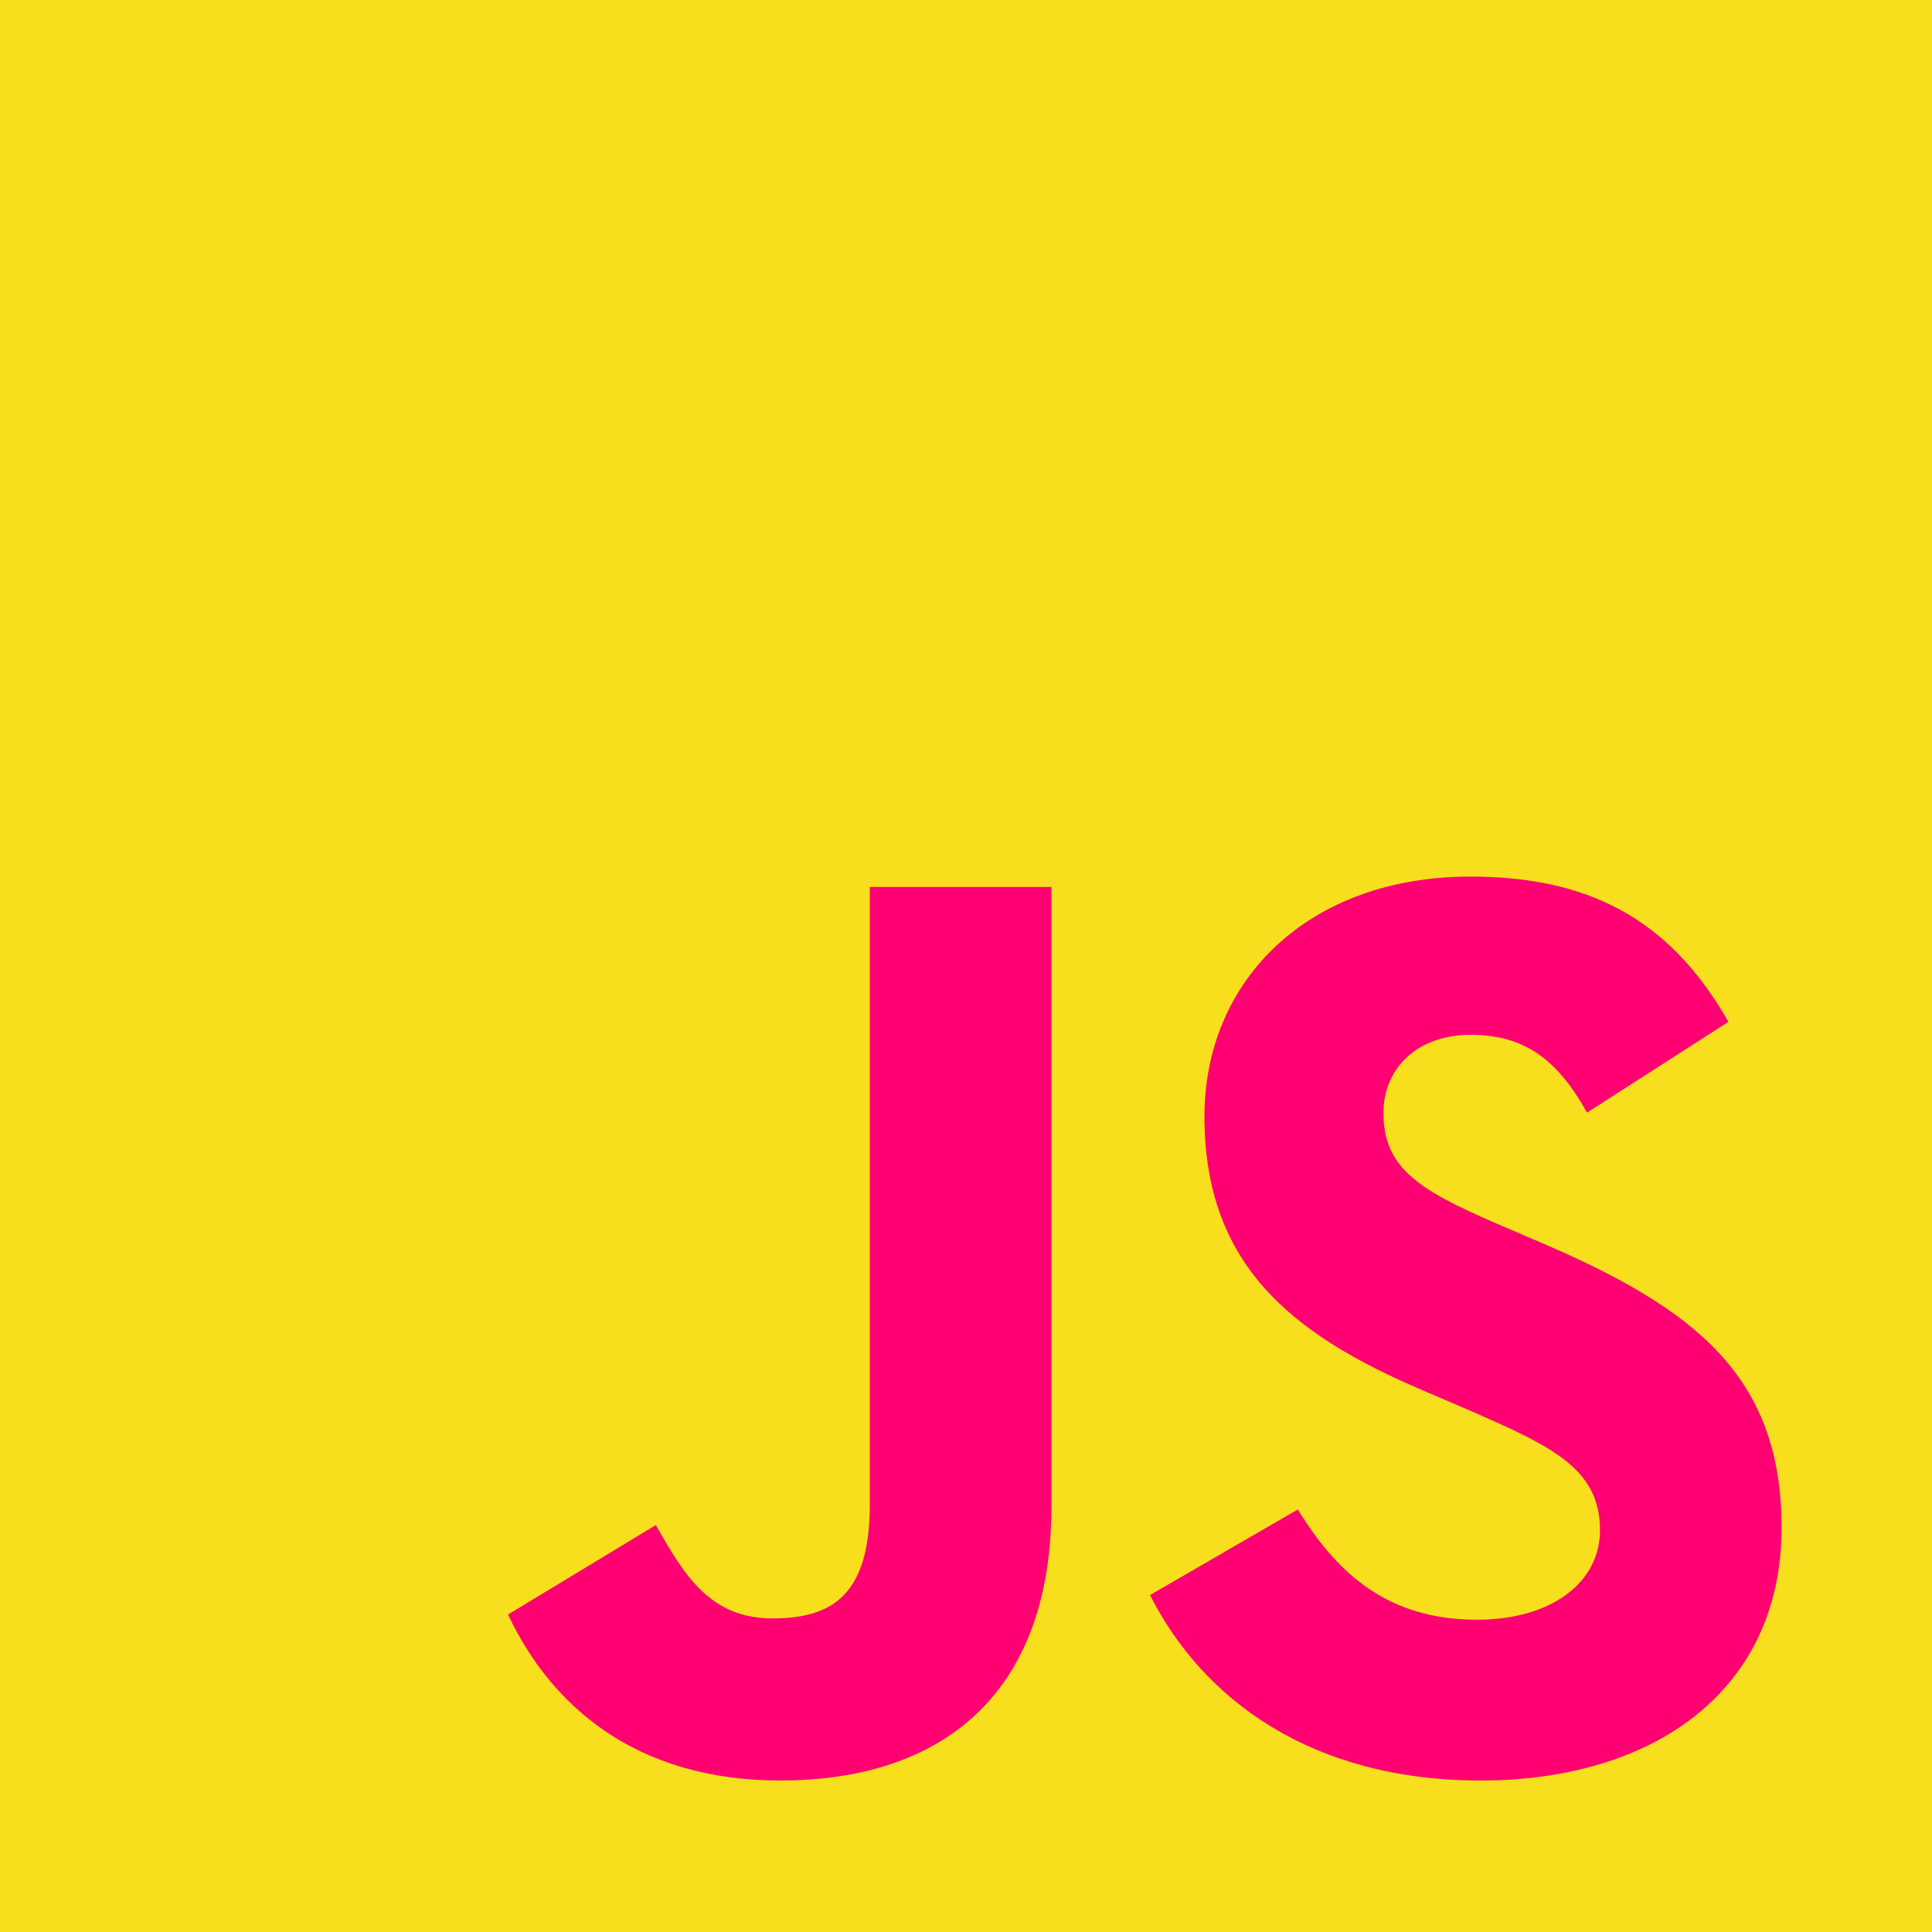
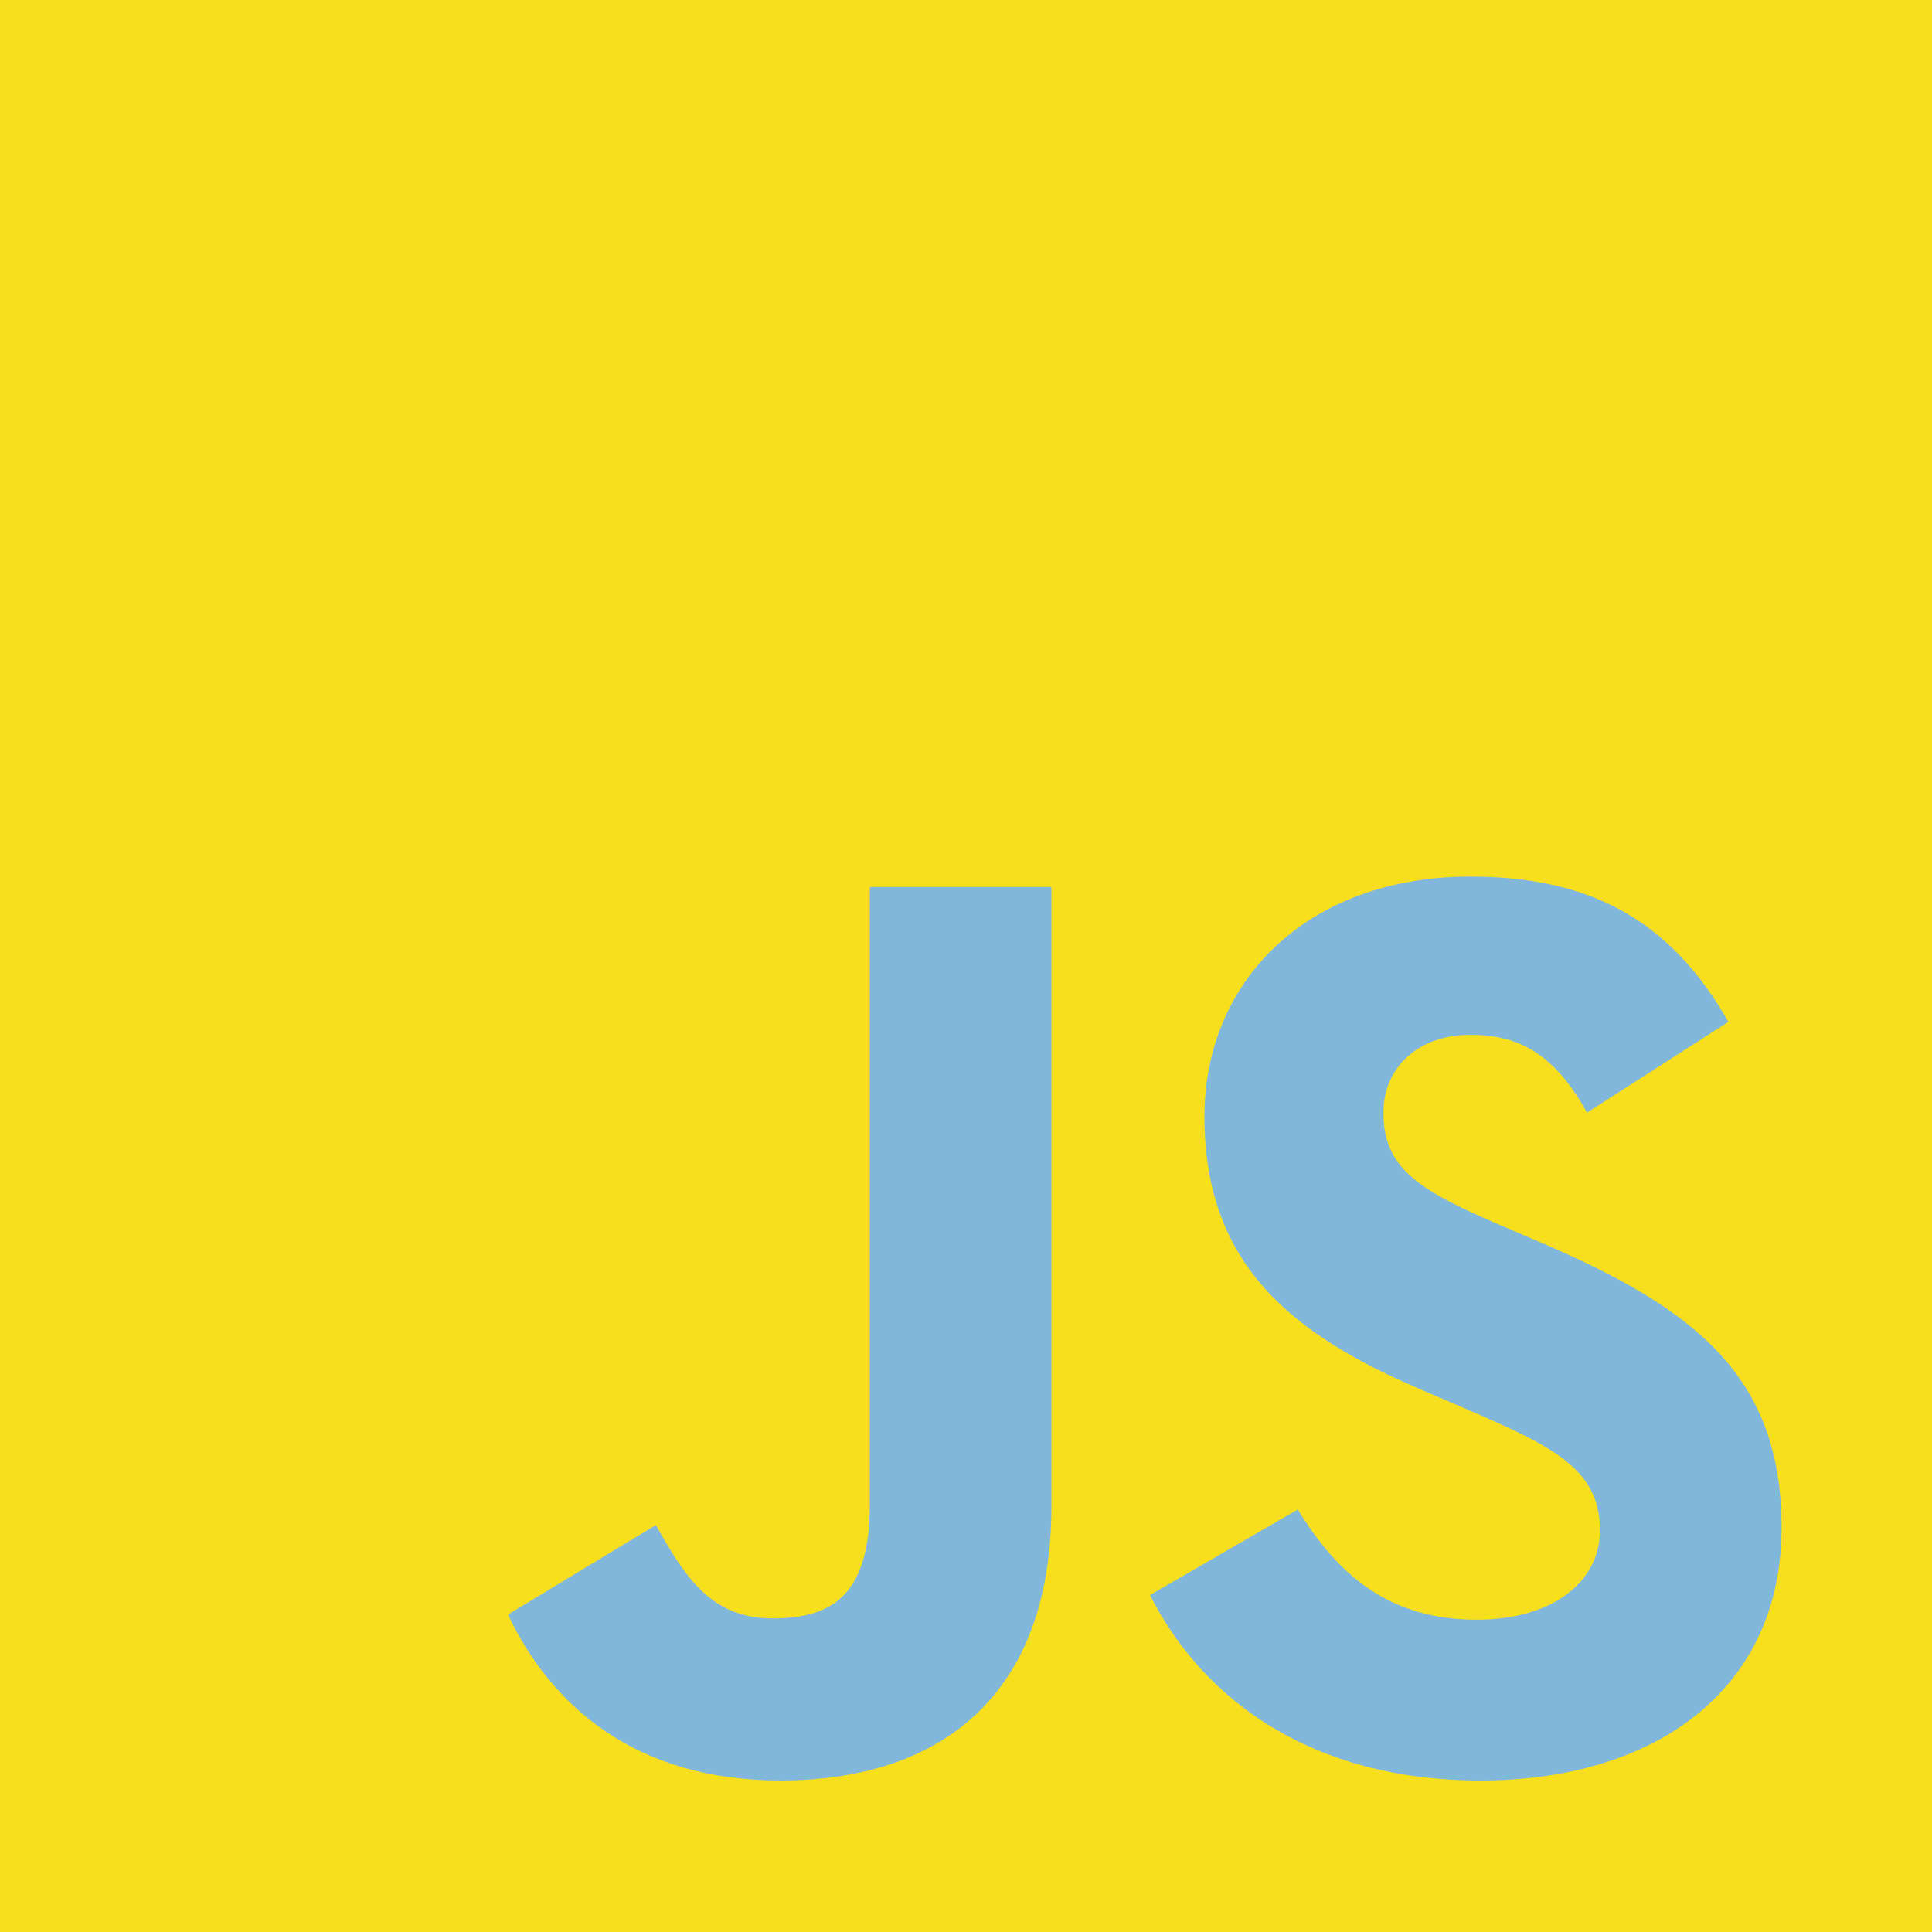
<svg xmlns="http://www.w3.org/2000/svg" width="256px" height="256px" viewBox="0 0 256 256" version="1.1" preserveAspectRatio="xMidYMid">
  <g>
    <path d="M0,0 L256,0 L256,256 L0,256 L0,0 Z" fill="#F7DF1E" />
-     <path d="M67.312,213.932 L86.903,202.076 C90.682,208.777 94.12,214.447 102.367,214.447 C110.272,214.447 115.256,211.355 115.256,199.327 L115.256,117.529 L139.314,117.529 L139.314,199.667 C139.314,224.584 124.708,235.926 103.398,235.926 C84.153,235.926 72.982,225.959 67.311,213.93" fill="#ff0072" />
-     <path d="M152.381,211.354 L171.969,200.013 C177.126,208.434 183.828,214.62 195.684,214.62 C205.653,214.62 212.009,209.636 212.009,202.762 C212.009,194.514 205.479,191.592 194.481,186.782 L188.468,184.203 C171.111,176.815 159.597,167.535 159.597,147.945 C159.597,129.901 173.345,116.153 194.826,116.153 C210.12,116.153 221.118,121.481 229.022,135.4 L210.291,147.429 C206.166,140.04 201.7,137.119 194.826,137.119 C187.78,137.119 183.312,141.587 183.312,147.429 C183.312,154.646 187.78,157.568 198.09,162.037 L204.104,164.614 C224.553,173.379 236.067,182.313 236.067,202.418 C236.067,224.072 219.055,235.928 196.2,235.928 C173.861,235.928 159.426,225.274 152.381,211.354" fill="#ff0072" />
+     <path d="M67.312,213.932 L86.903,202.076 C90.682,208.777 94.12,214.447 102.367,214.447 C110.272,214.447 115.256,211.355 115.256,199.327 L115.256,117.529 L139.314,117.529 L139.314,199.667 C139.314,224.584 124.708,235.926 103.398,235.926 C84.153,235.926 72.982,225.959 67.311,213.93" fill="#82b7dc" />
+     <path d="M152.381,211.354 L171.969,200.013 C177.126,208.434 183.828,214.62 195.684,214.62 C205.653,214.62 212.009,209.636 212.009,202.762 C212.009,194.514 205.479,191.592 194.481,186.782 L188.468,184.203 C171.111,176.815 159.597,167.535 159.597,147.945 C159.597,129.901 173.345,116.153 194.826,116.153 C210.12,116.153 221.118,121.481 229.022,135.4 L210.291,147.429 C206.166,140.04 201.7,137.119 194.826,137.119 C187.78,137.119 183.312,141.587 183.312,147.429 C183.312,154.646 187.78,157.568 198.09,162.037 L204.104,164.614 C224.553,173.379 236.067,182.313 236.067,202.418 C236.067,224.072 219.055,235.928 196.2,235.928 C173.861,235.928 159.426,225.274 152.381,211.354" fill="#82b7dc" />
  </g>
</svg>
